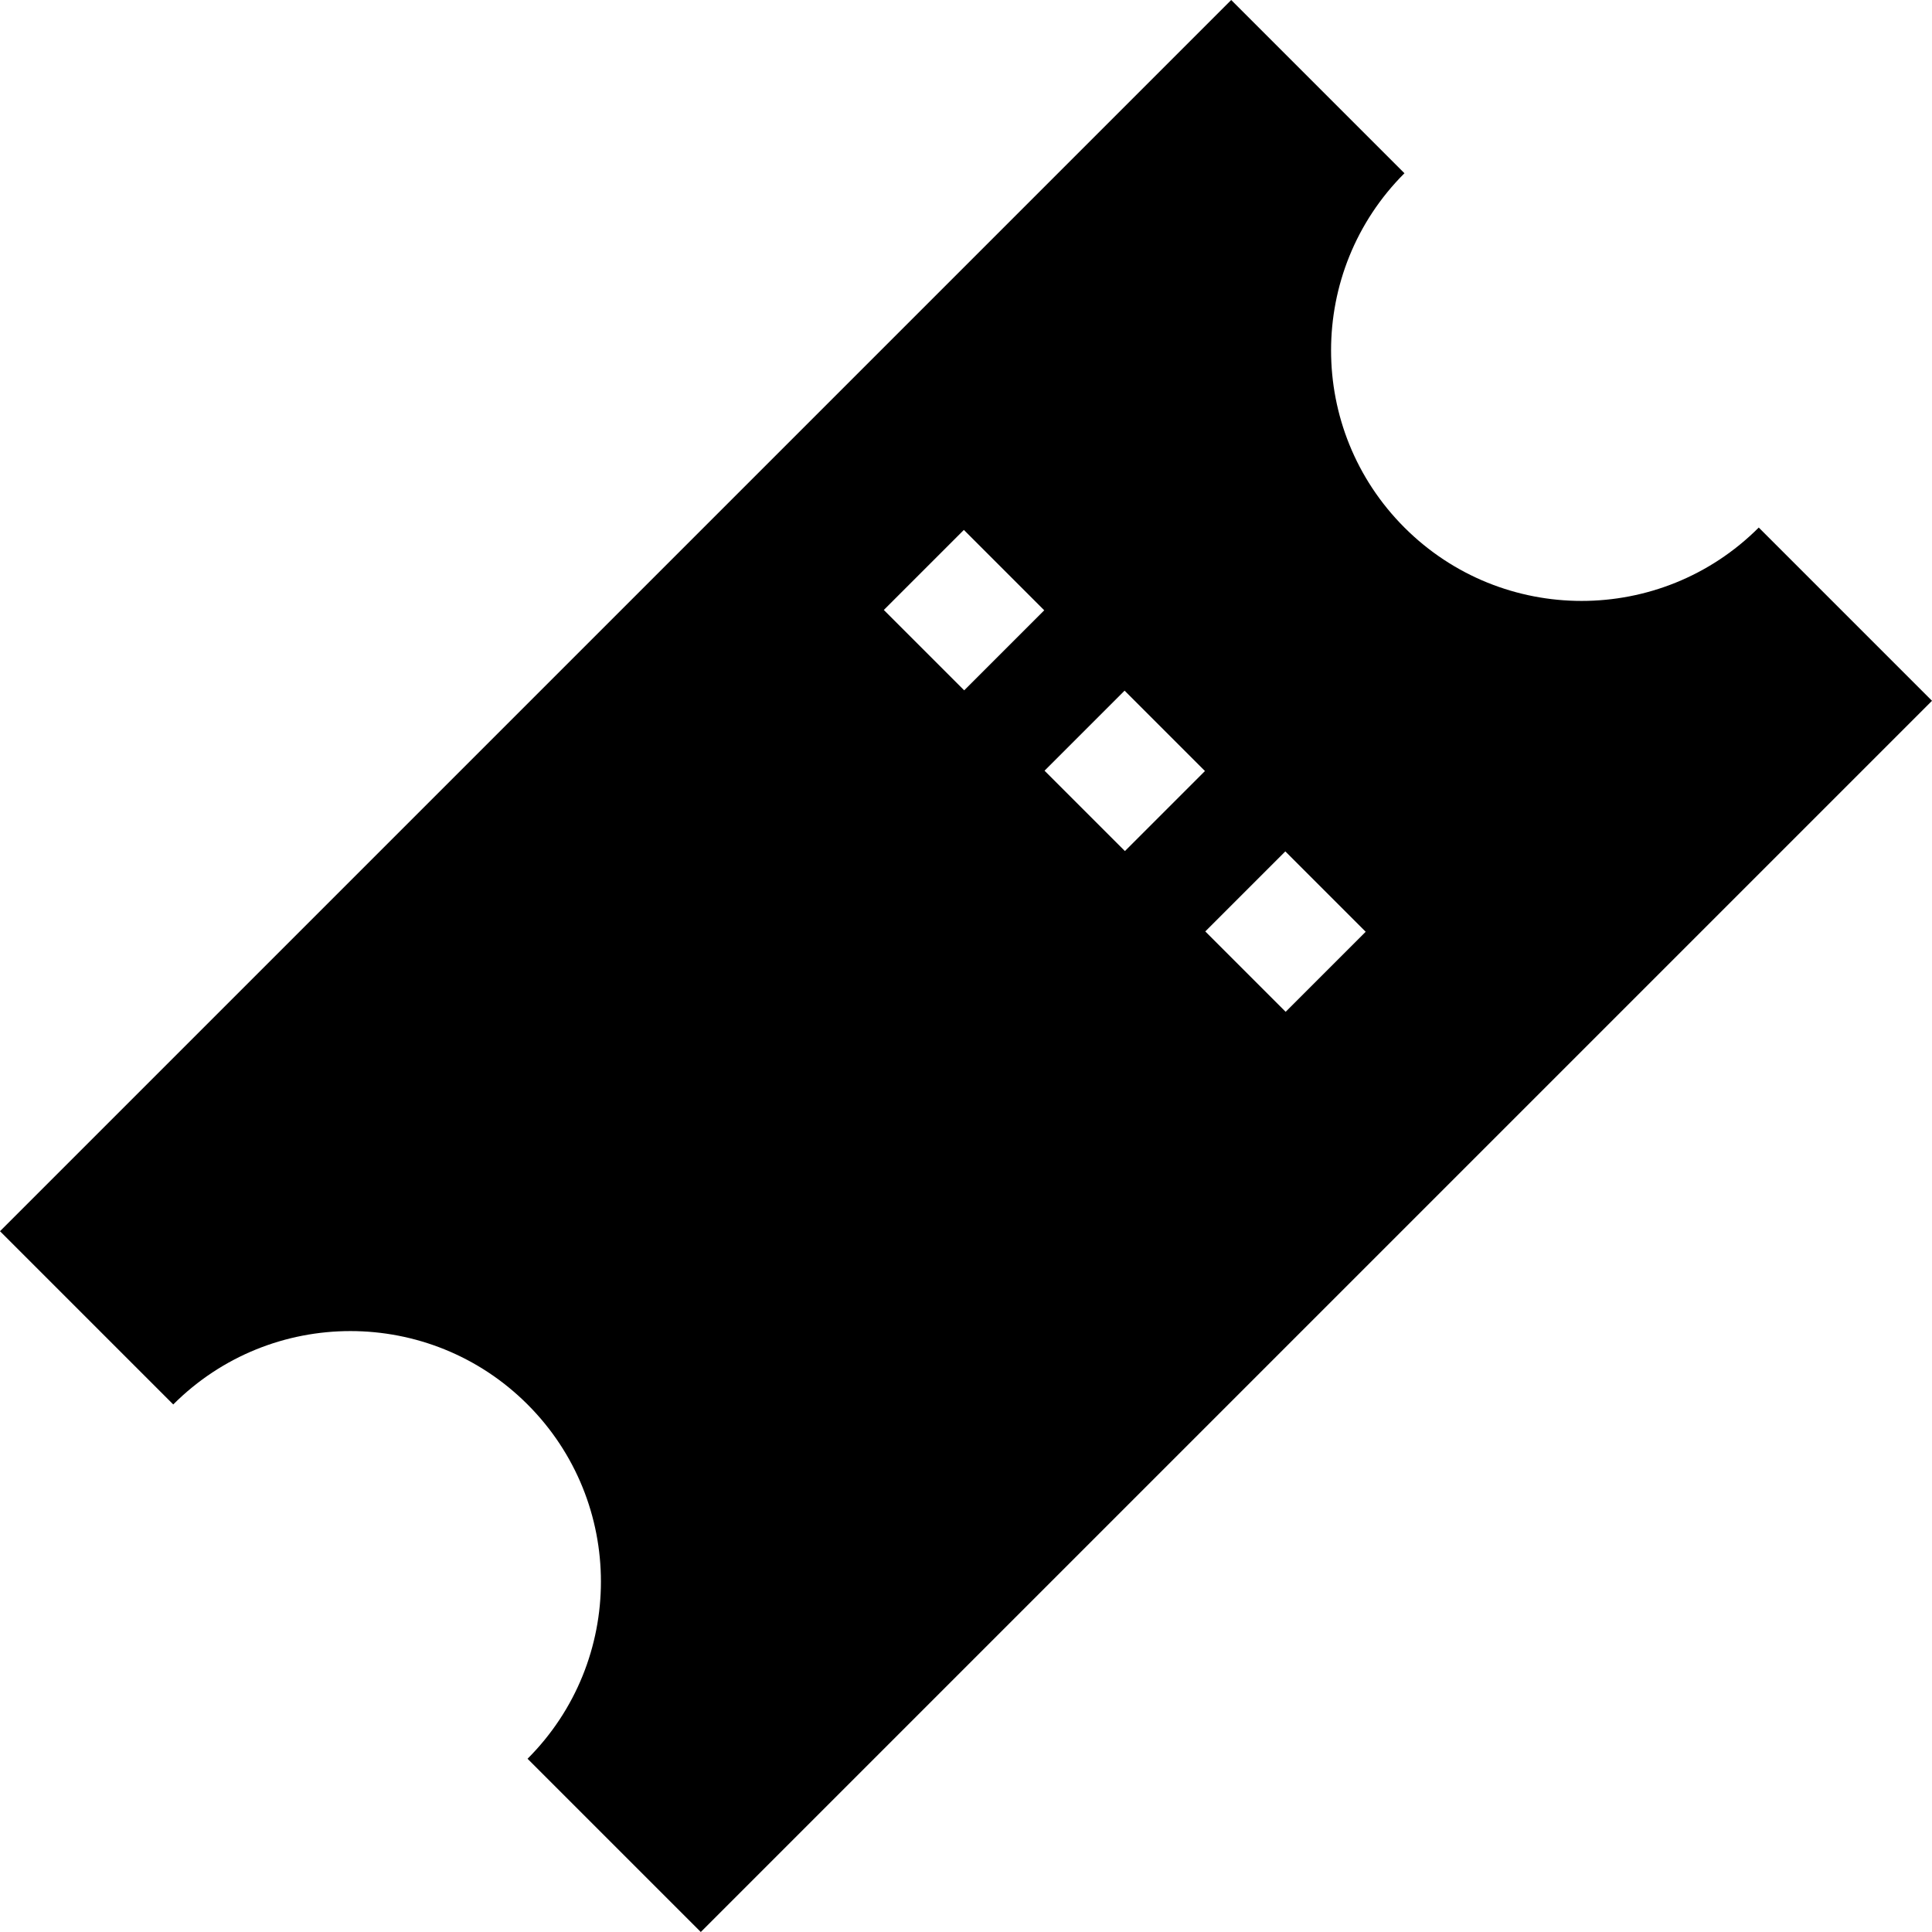
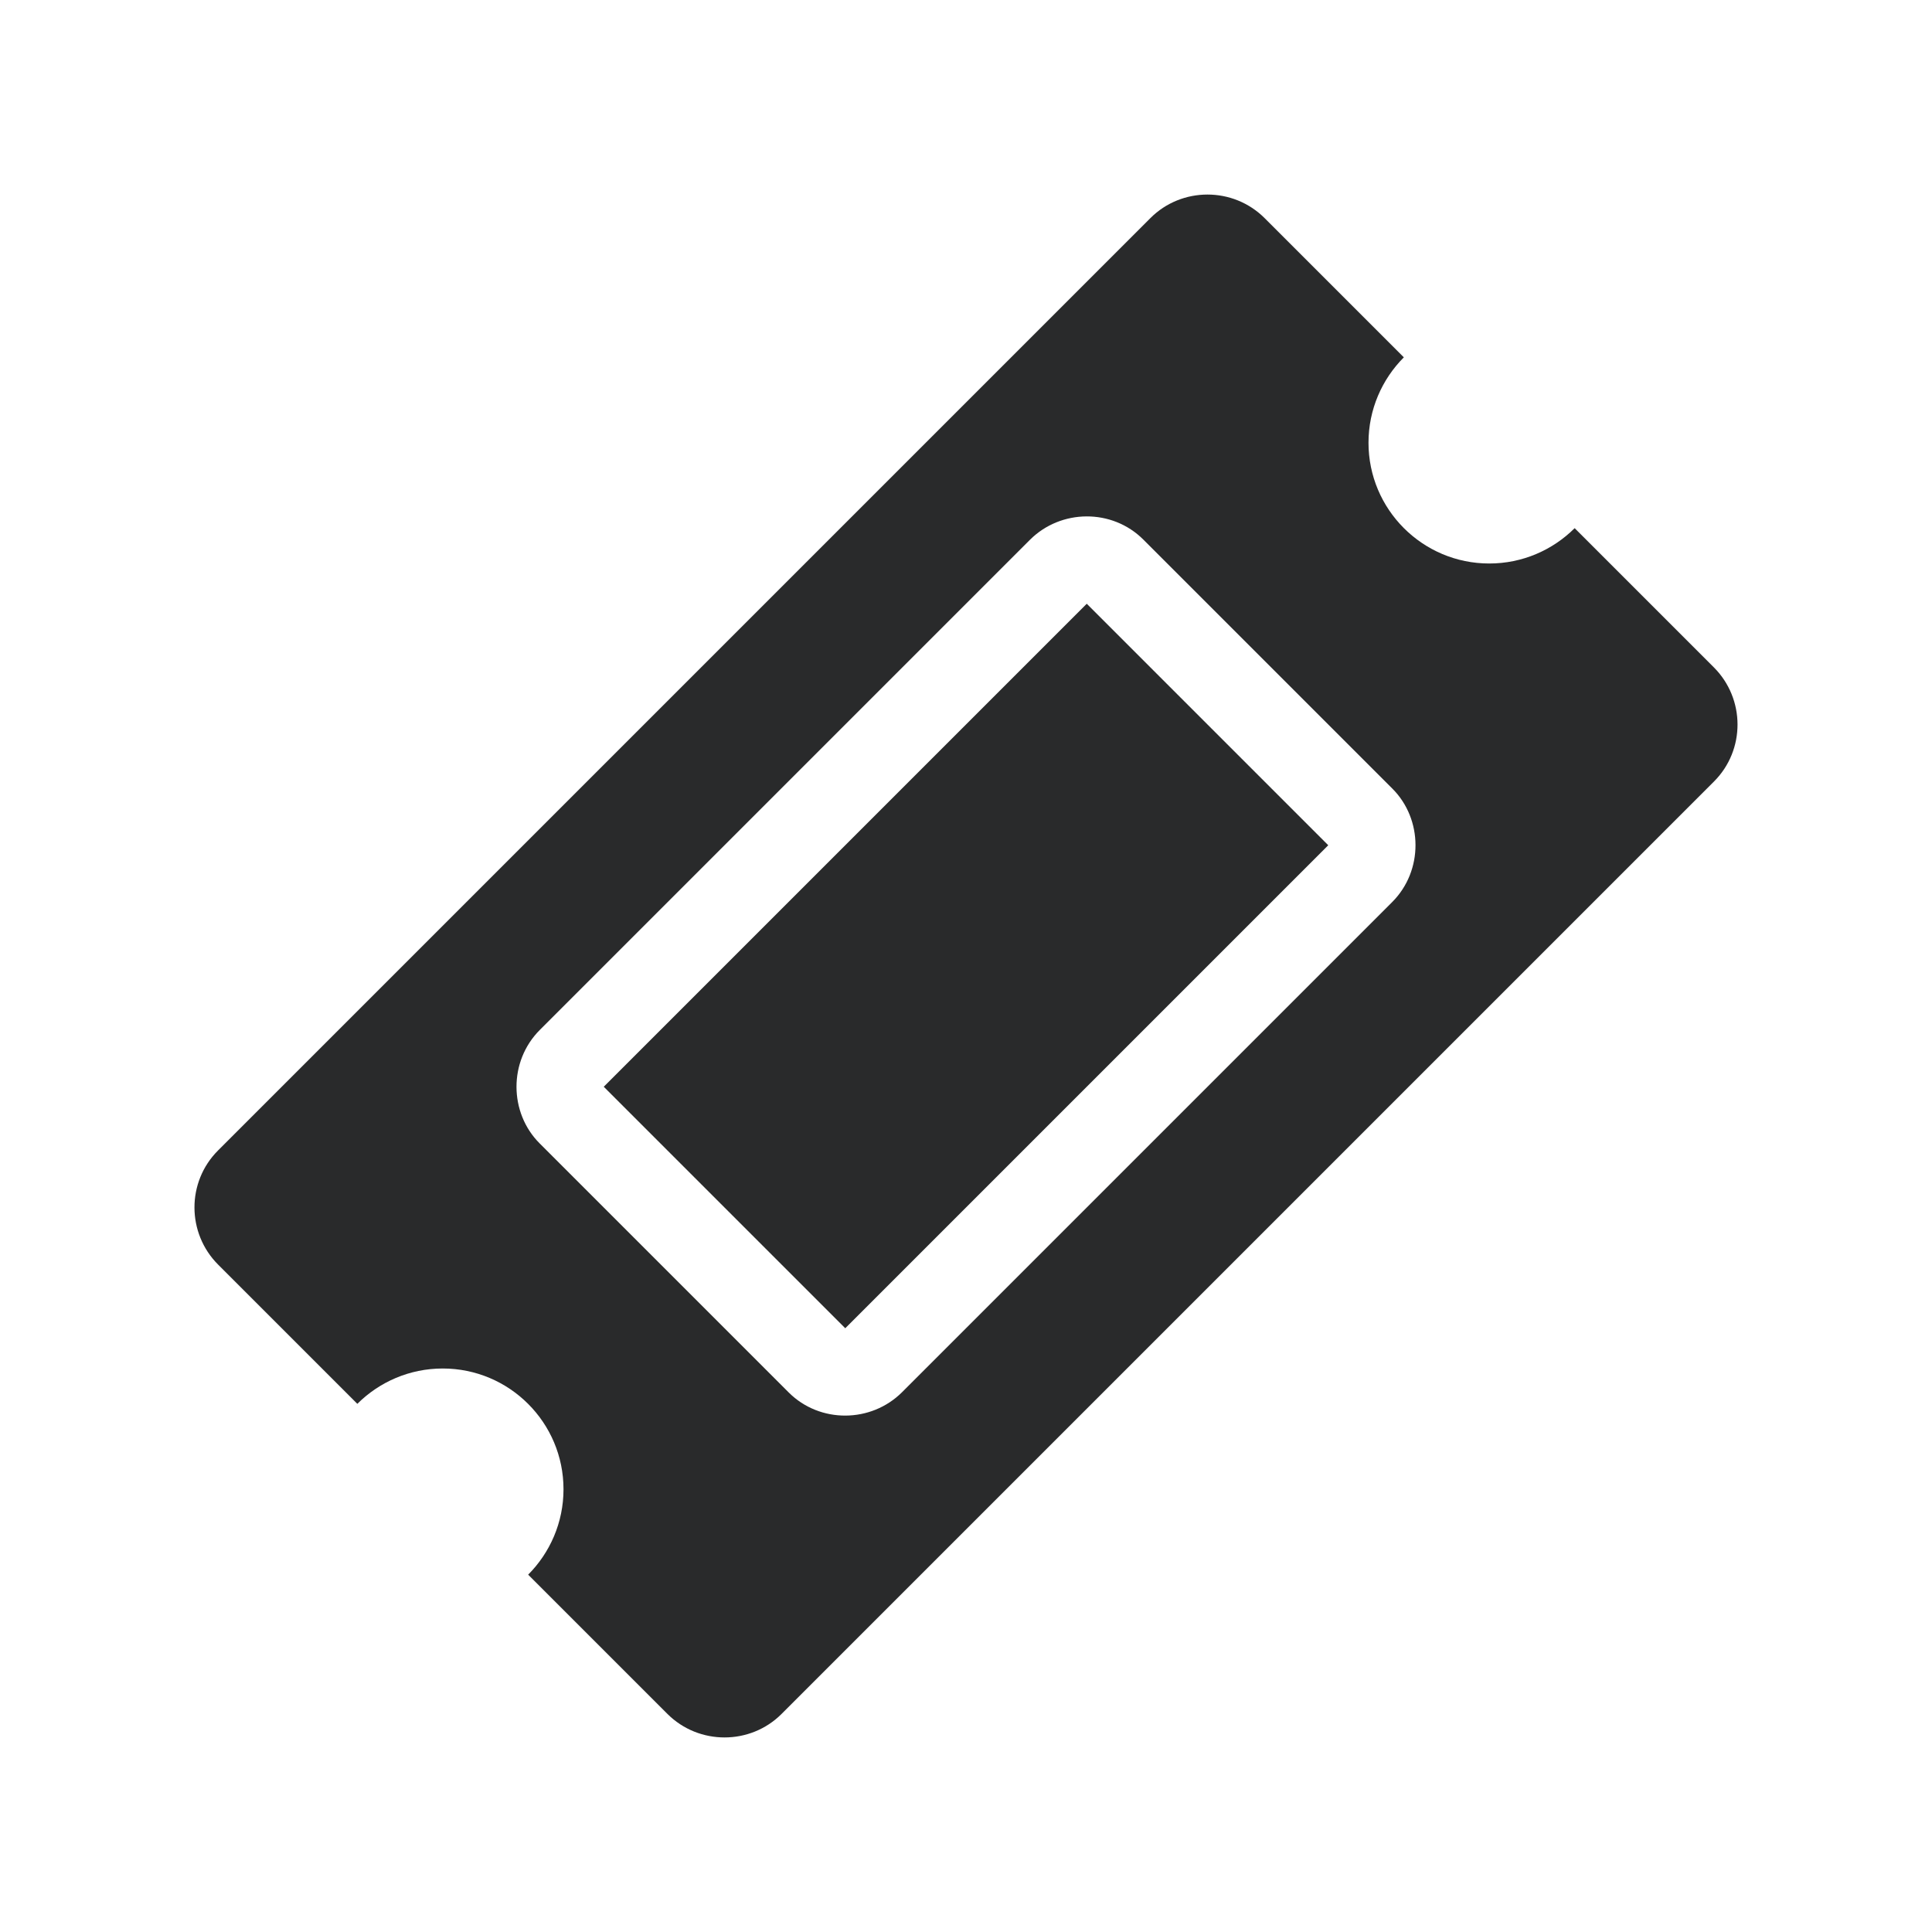
- <svg xmlns="http://www.w3.org/2000/svg" version="1.1" id="Capa_1" x="0px" y="0px" viewBox="0 0 512 512" style="enable-background:new 0 0 512 512;" xml:space="preserve">
-   <g>
-     <g>
-       <path d="M466.089,139.805c-25.928,25.928-67.966,25.928-93.895,0c-25.929-25.928-25.928-67.967,0-93.895L326.284,0L0,326.284    l45.911,45.911c25.928-25.928,67.967-25.928,93.895,0c25.928,25.928,25.928,67.967,0,93.895l45.91,45.91L512,185.716    L466.089,139.805z M255.519,182.946l-21.298-21.298l21.213-21.213l21.298,21.298L255.519,182.946z M298.115,225.543    l-21.299-21.298l21.213-21.213l21.299,21.298L298.115,225.543z M340.711,268.14l-21.298-21.299l21.213-21.213l21.298,21.299    L340.711,268.14z" />
-     </g>
+ <svg xmlns="http://www.w3.org/2000/svg" width="24" height="24" viewBox="0 0 24 24" fill="none">
+   <g id="Tickets">
+     <path id="Color" fill-rule="evenodd" clip-rule="evenodd" d="M19.561 6.561L21.29 8.29C21.681 8.681 21.683 9.317 21.292 9.708L9.708 21.292C9.321 21.679 8.682 21.682 8.29 21.29L6.561 19.561C6.832 19.289 7 18.914 7 18.5C7 17.672 6.328 17 5.5 17C5.086 17 4.711 17.168 4.439 17.439L2.71 15.71C2.319 15.319 2.317 14.683 2.708 14.292L14.292 2.708C14.679 2.321 15.318 2.318 15.71 2.71L17.439 4.439C17.168 4.711 17 5.086 17 5.5C17 6.328 17.672 7 18.5 7C18.914 7 19.289 6.832 19.561 6.561ZM12.794 6.706L6.706 12.794C6.316 13.184 6.324 13.824 6.703 14.203L9.797 17.297C10.185 17.685 10.822 17.678 11.206 17.294L17.294 11.206C17.684 10.816 17.676 10.176 17.297 9.797L14.203 6.703C13.815 6.315 13.178 6.322 12.794 6.706ZM16.5 10.5L10.5 16.5L7.5 13.5L13.5 7.5L16.5 10.5Z" fill="#292A2B" />
  </g>
</svg>
